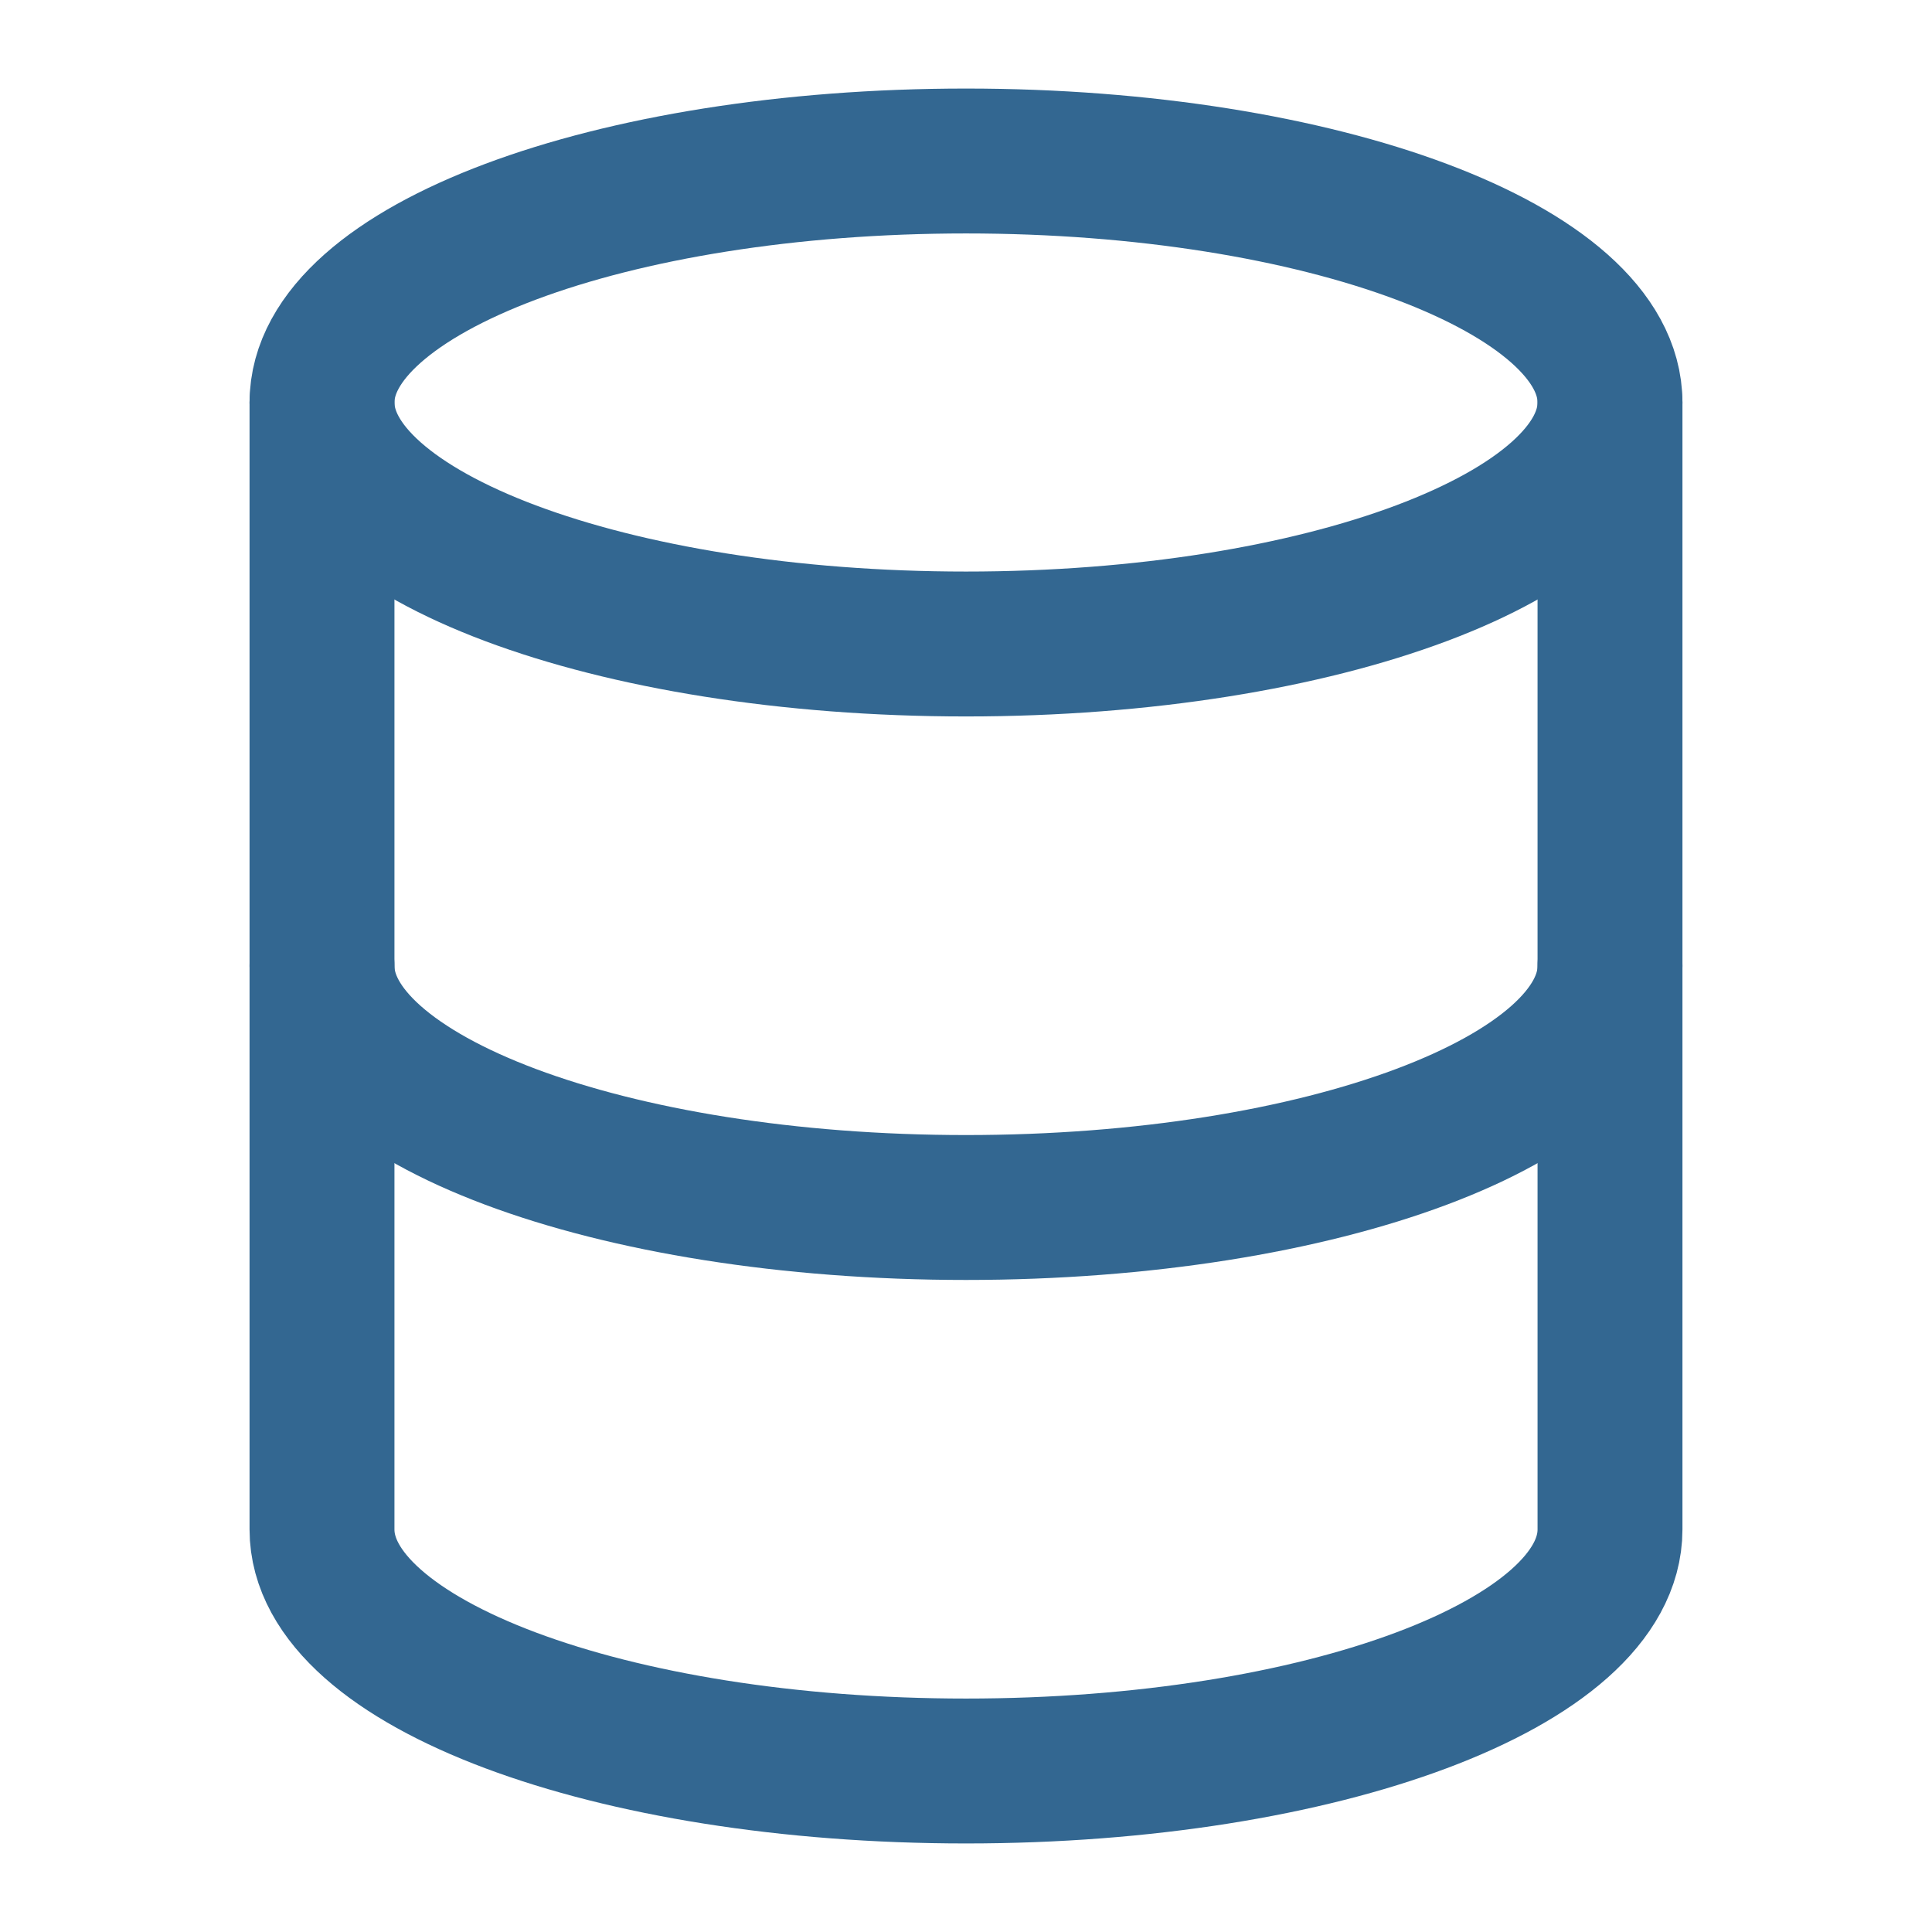
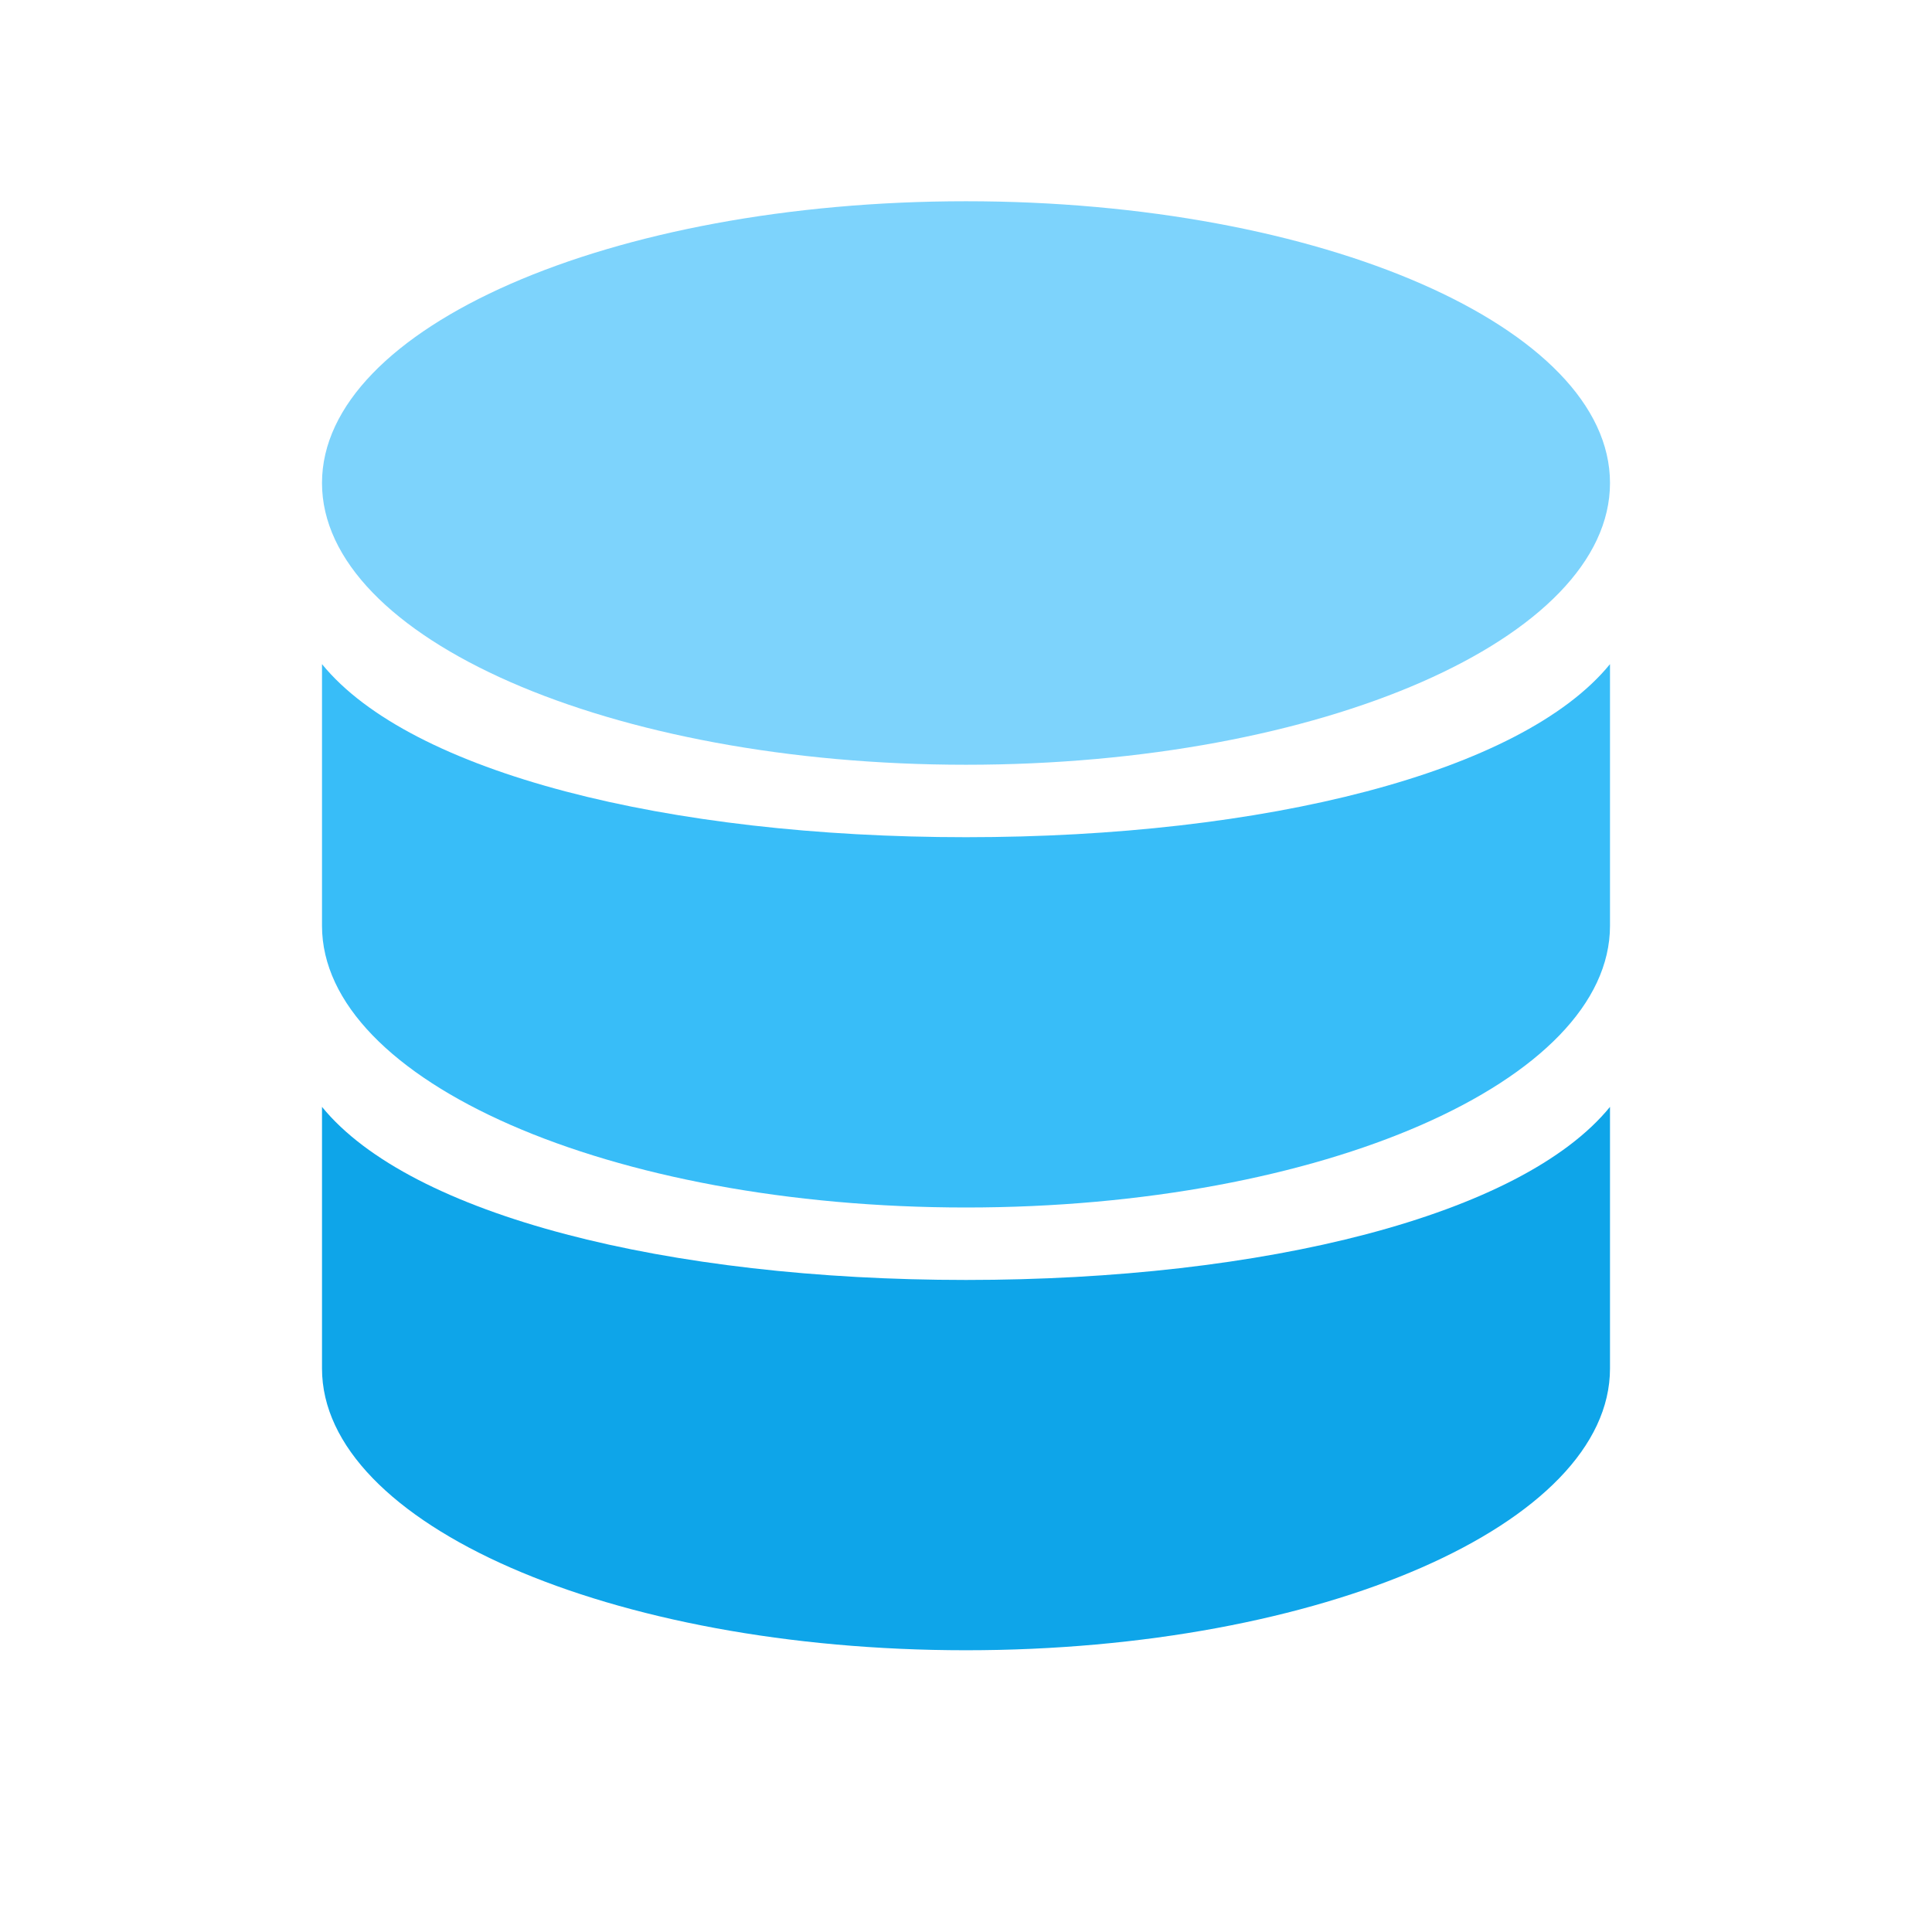
- <svg xmlns="http://www.w3.org/2000/svg" role="img" viewBox="0 0 24 24" fill="none" stroke="#336791" stroke-width="1.8" stroke-linecap="round" stroke-linejoin="round">
-   <ellipse cx="12" cy="5" rx="8" ry="3" />
-   <path d="M4 5v7c0 1.66 3.58 3 8 3s8-1.34 8-3V5" />
-   <path d="M4 12v7c0 1.66 3.58 3 8 3s8-1.34 8-3v-7" />
+ <svg xmlns="http://www.w3.org/2000/svg" role="img" viewBox="0 0 24 24">
+   <path fill="#7DD3FC" d="M12 2.5C7.58 2.5 4 4.07 4 6s3.58 3.5 8 3.5S20 7.93 20 6s-3.58-3.5-8-3.5z" />
+   <path fill="#38BDF8" d="M4 8.25v3.25c0 1.93 3.58 3.5 8 3.5s8-1.57 8-3.5V8.25C18.9 9.6 15.7 10.4 12 10.4S5.1 9.6 4 8.25z" />
+   <path fill="#0EA5E9" d="M4 13.75V17c0 1.93 3.58 3.5 8 3.5s8-1.57 8-3.5v-3.25c-1.1 1.35-4.3 2.15-8 2.15s-6.9-.8-8-2.15z" />
</svg>
